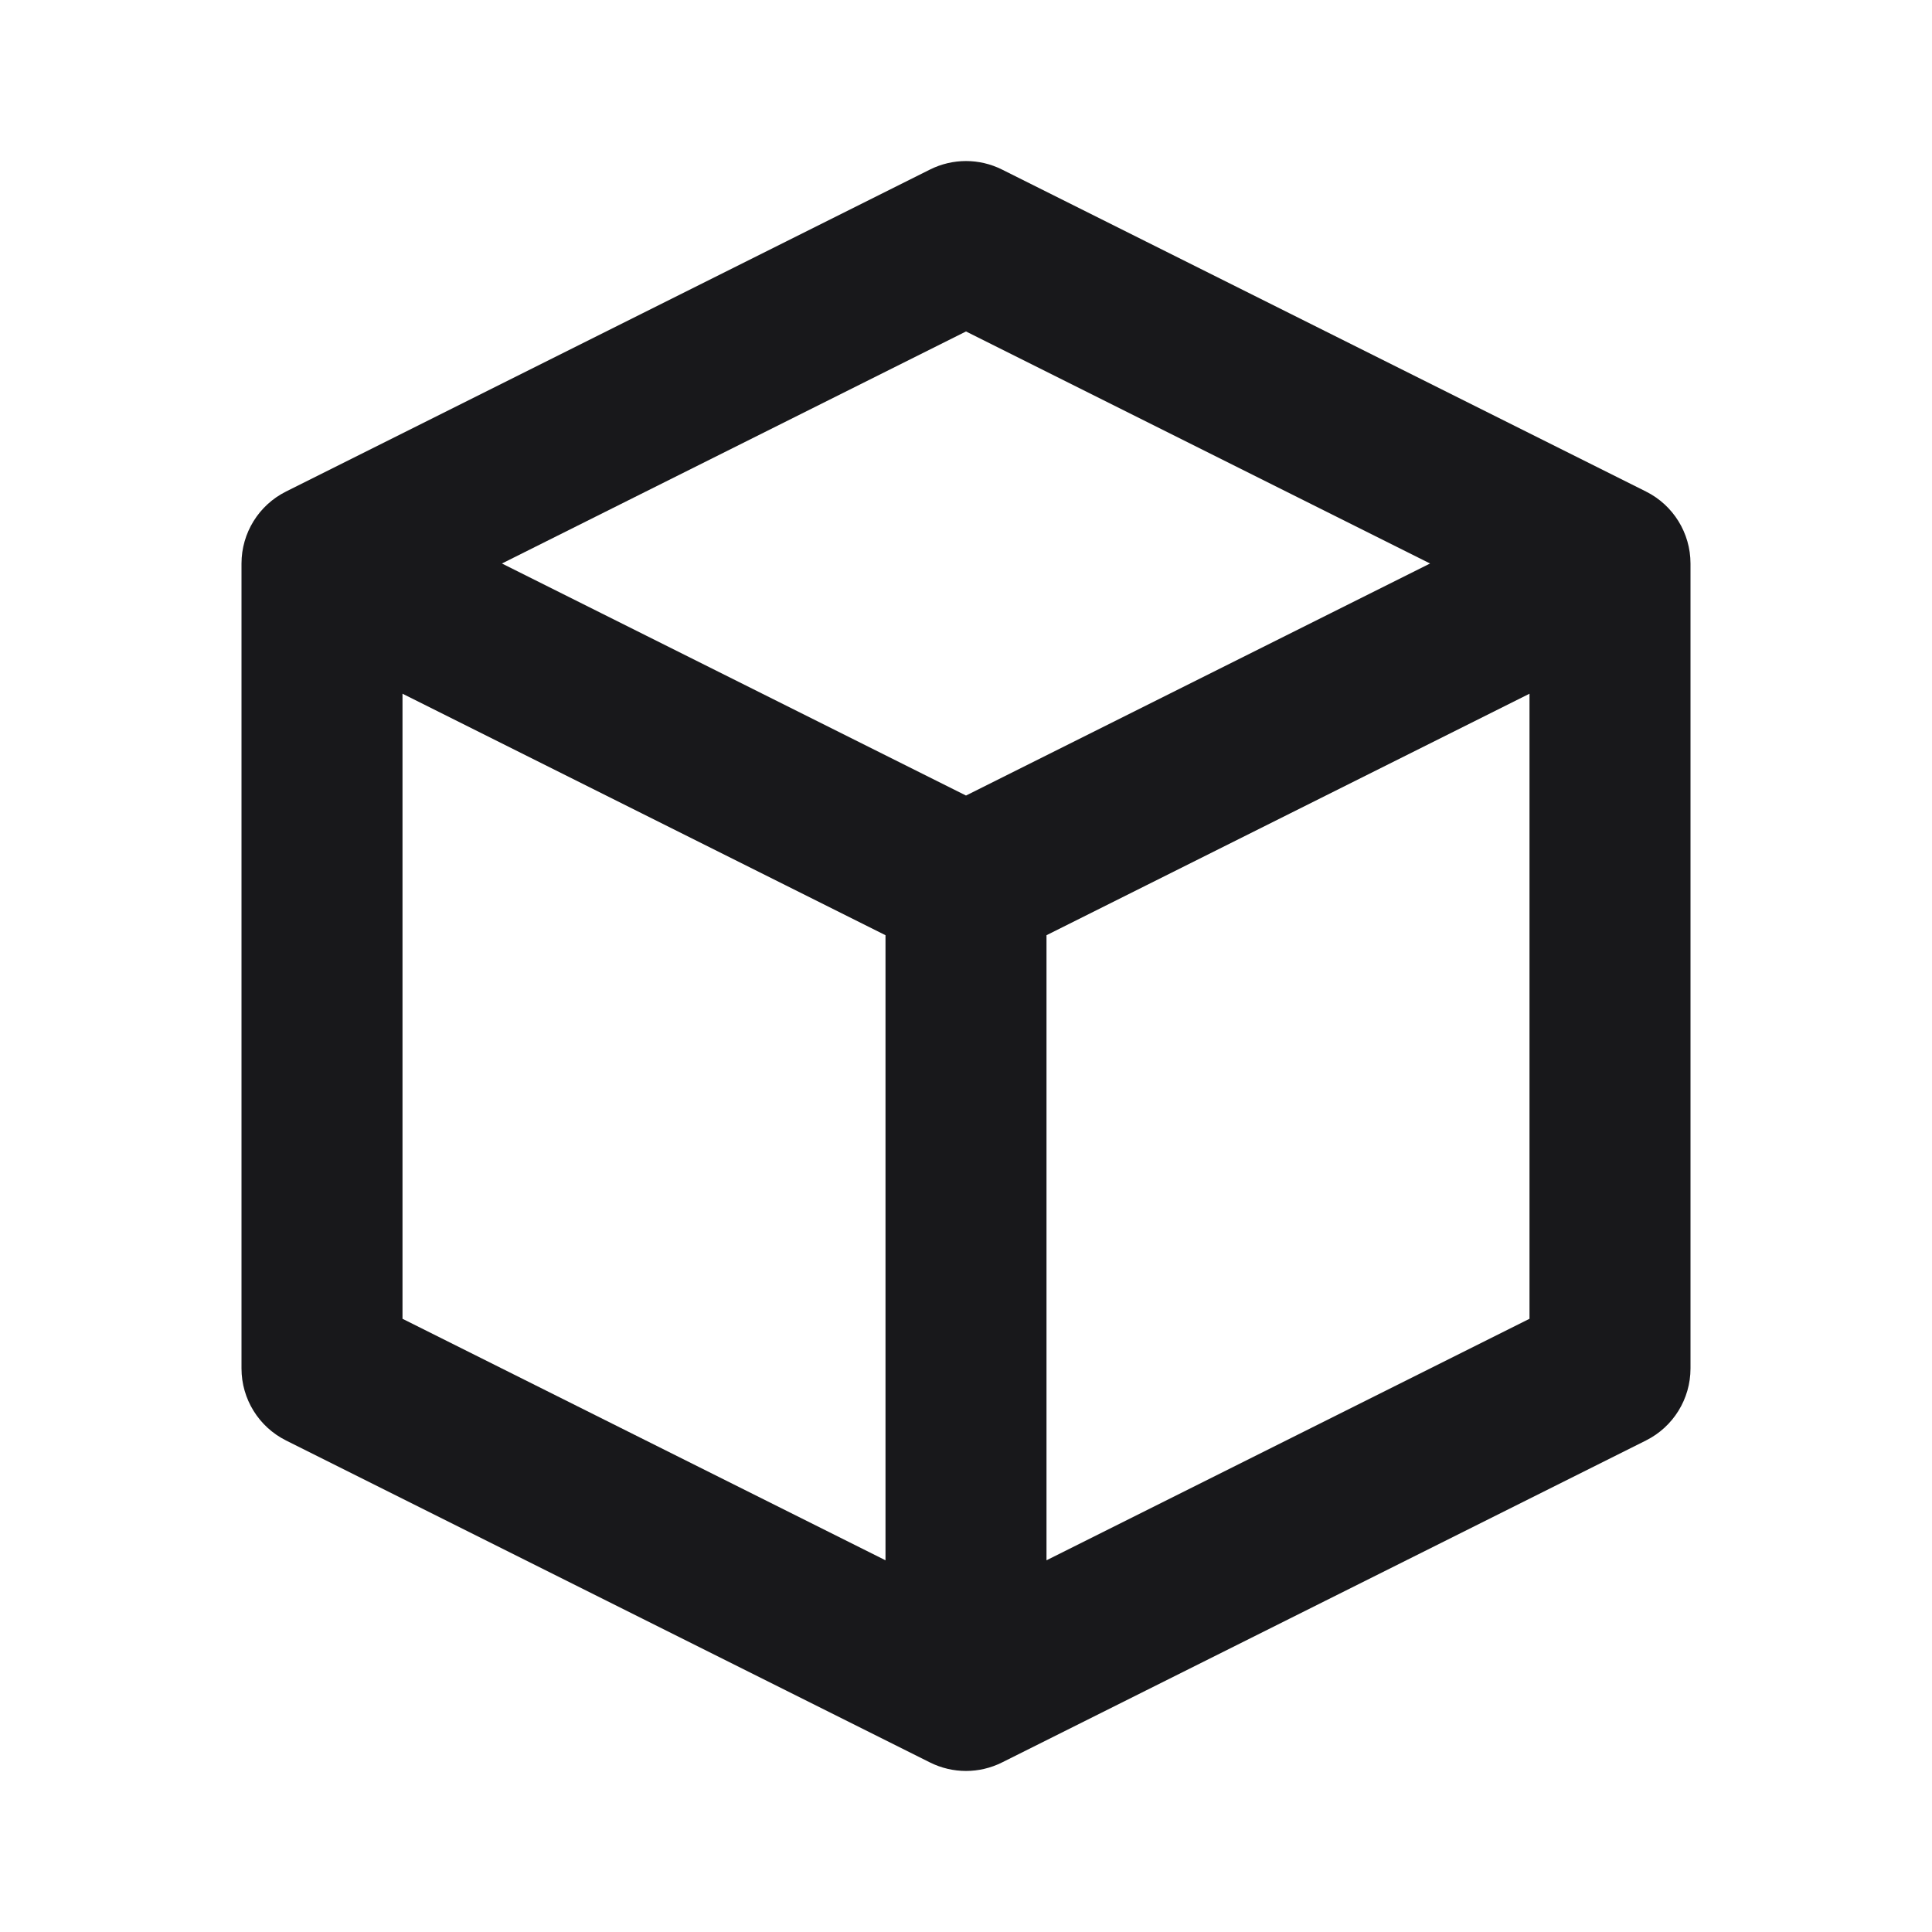
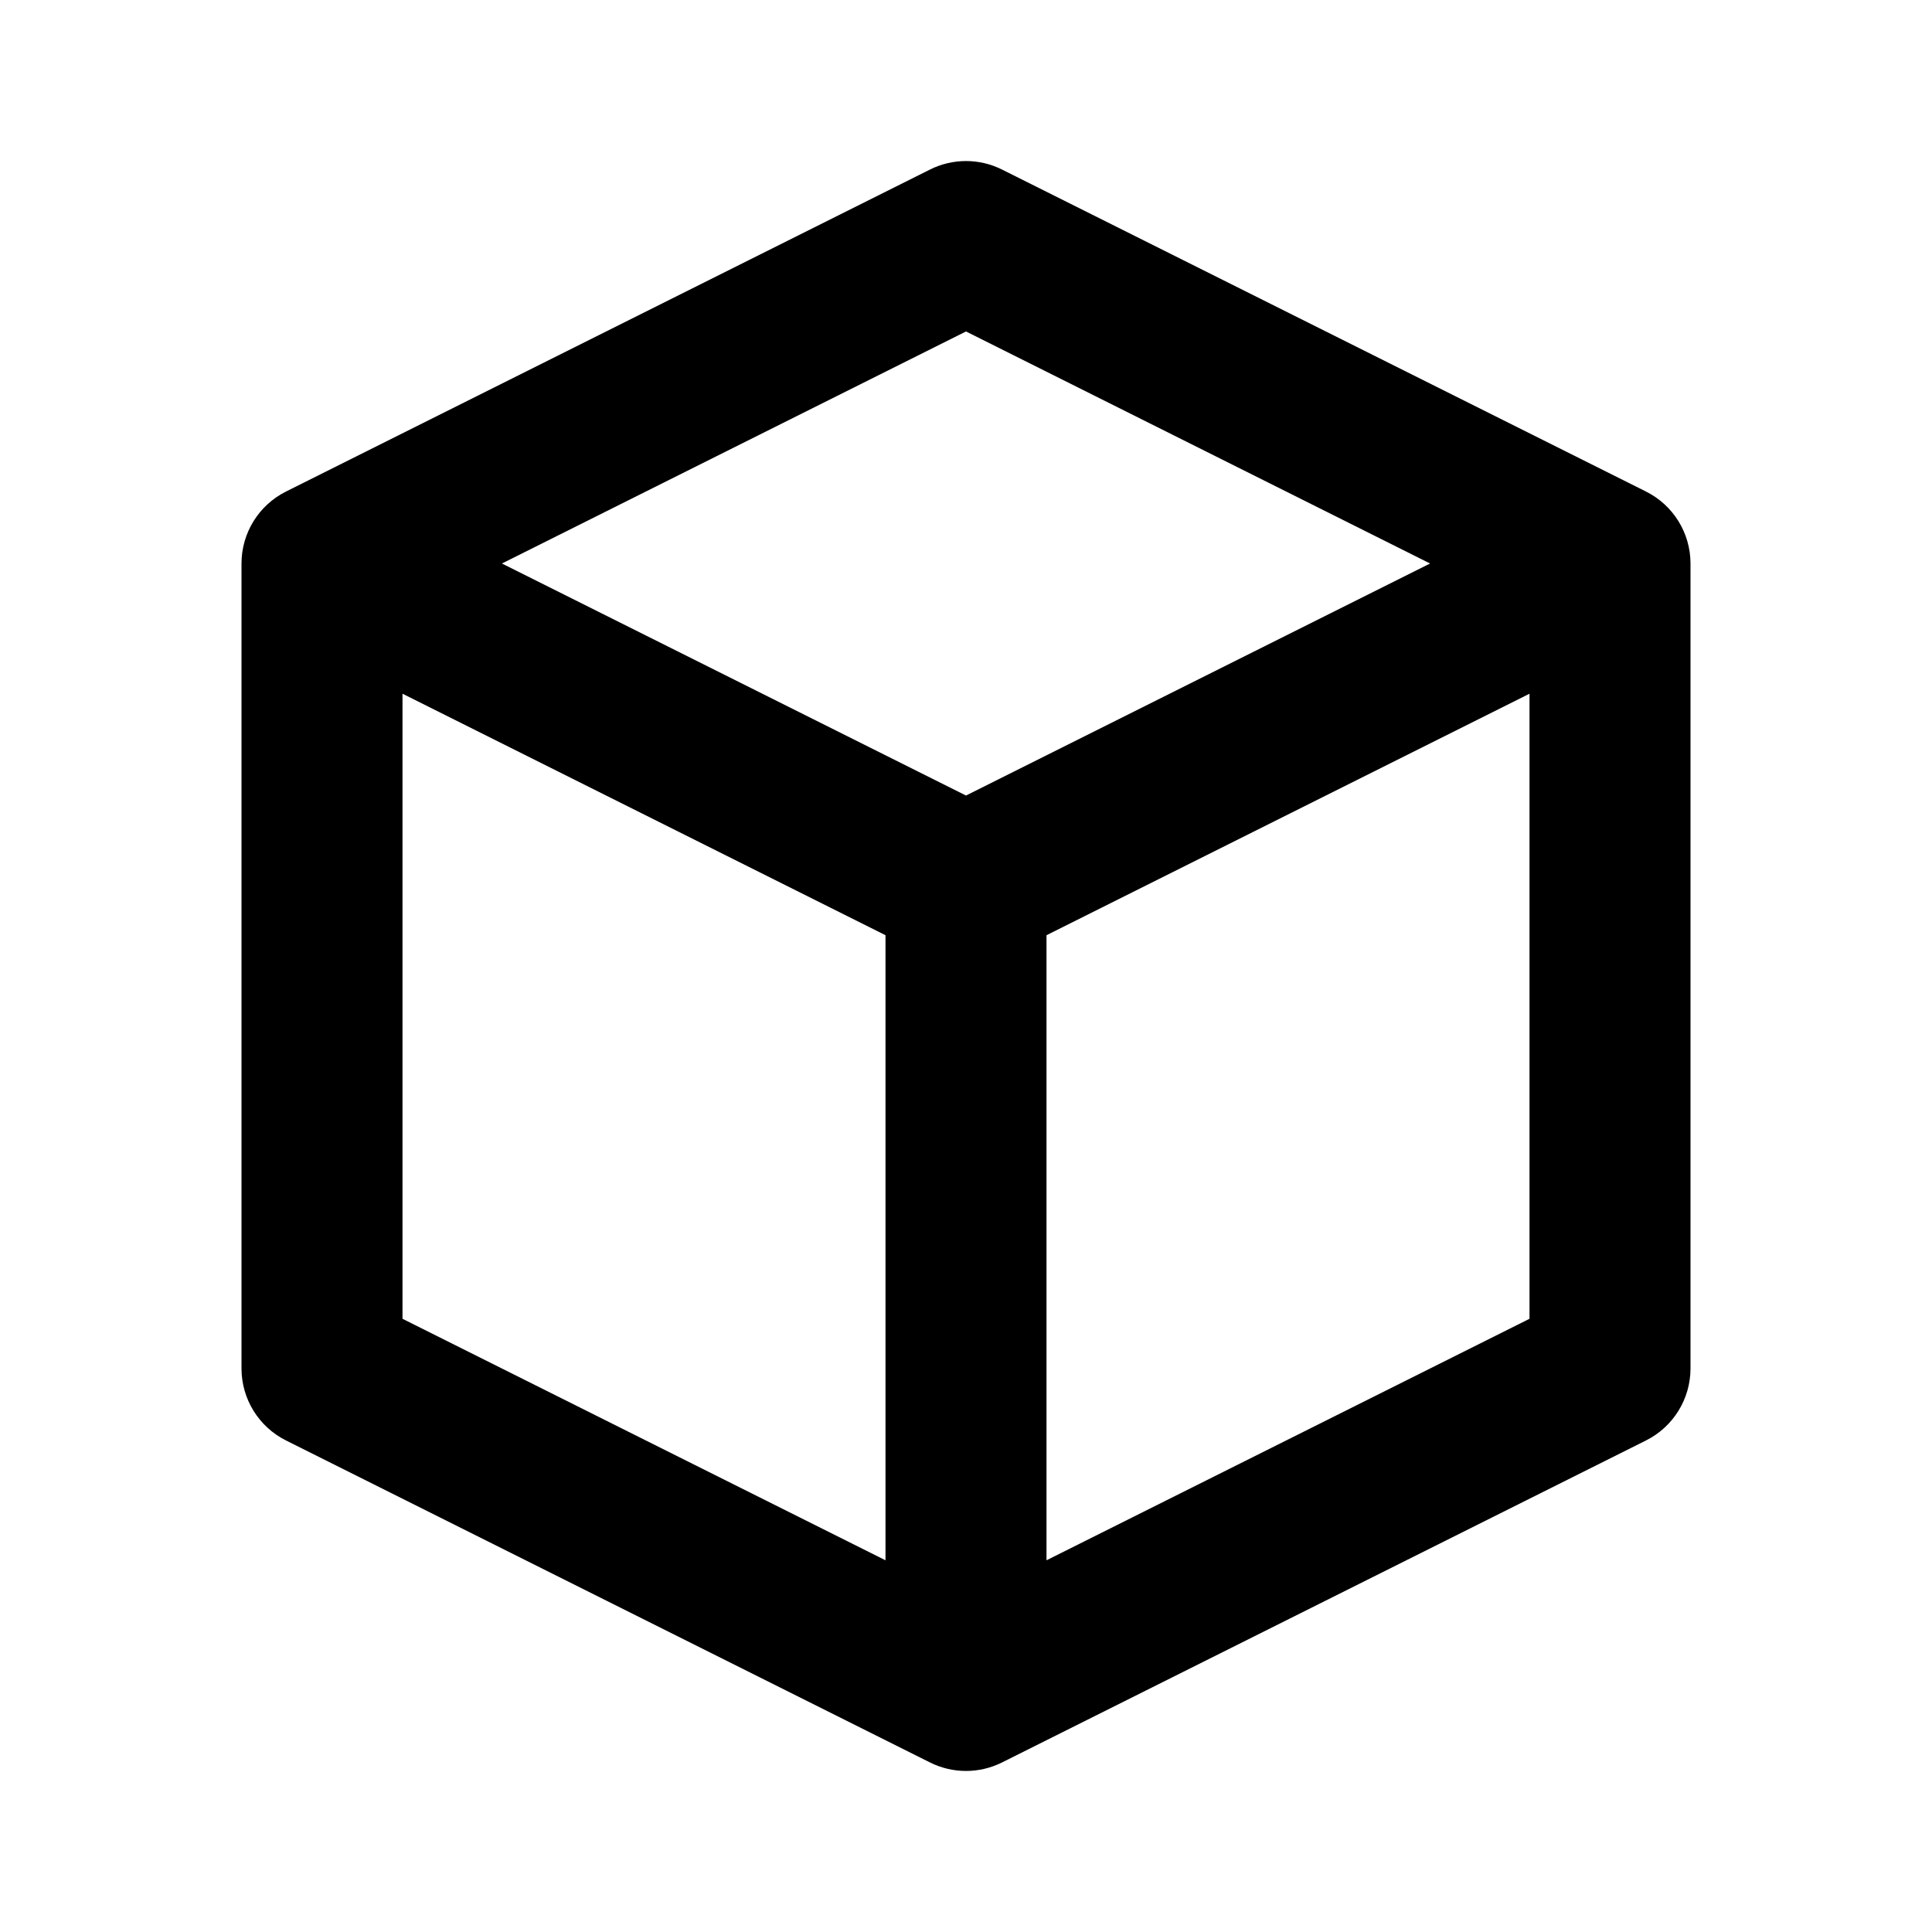
<svg xmlns="http://www.w3.org/2000/svg" width="24" height="24" fill="none" viewBox="0 0 24 24">
-   <path fill="#18181B" d="m12 3 .447-.894a1 1 0 0 0-.894 0L12 3Zm8 4h1a1 1 0 0 0-.553-.894L20 7ZM4 7l-.447-.894A1 1 0 0 0 3 7h1Zm16 10 .447.894A1 1 0 0 0 21 17h-1Zm-8 4-.447.894a1 1 0 0 0 .894 0L12 21Zm-8-4H3a1 1 0 0 0 .553.894L4 17Zm7.553-13.106 8 4 .894-1.788-8-4-.894 1.788Zm8 2.212-8 4 .894 1.788 8-4-.894-1.788Zm-7.106 4-8-4-.894 1.788 8 4 .894-1.788Zm-8-2.212 8-4-.894-1.788-8 4 .894 1.788Zm15.106 8.212-8 4 .894 1.788 8-4-.894-1.788Zm-7.106 4-8-4-.894 1.788 8 4 .894-1.788ZM5 17V7H3v10h2Zm16 0V7h-2v10h2Zm-10-6v10h2V11h-2Z" />
+   <path fill="currentColor" d="m12 3 .447-.894a1 1 0 0 0-.894 0L12 3Zm8 4h1a1 1 0 0 0-.553-.894L20 7ZM4 7l-.447-.894A1 1 0 0 0 3 7h1Zm16 10 .447.894A1 1 0 0 0 21 17h-1Zm-8 4-.447.894a1 1 0 0 0 .894 0L12 21Zm-8-4H3a1 1 0 0 0 .553.894L4 17Zm7.553-13.106 8 4 .894-1.788-8-4-.894 1.788Zm8 2.212-8 4 .894 1.788 8-4-.894-1.788Zm-7.106 4-8-4-.894 1.788 8 4 .894-1.788Zm-8-2.212 8-4-.894-1.788-8 4 .894 1.788Zm15.106 8.212-8 4 .894 1.788 8-4-.894-1.788Zm-7.106 4-8-4-.894 1.788 8 4 .894-1.788ZM5 17V7H3v10h2Zm16 0V7h-2v10h2Zm-10-6v10h2V11h-2Z" />
</svg>
